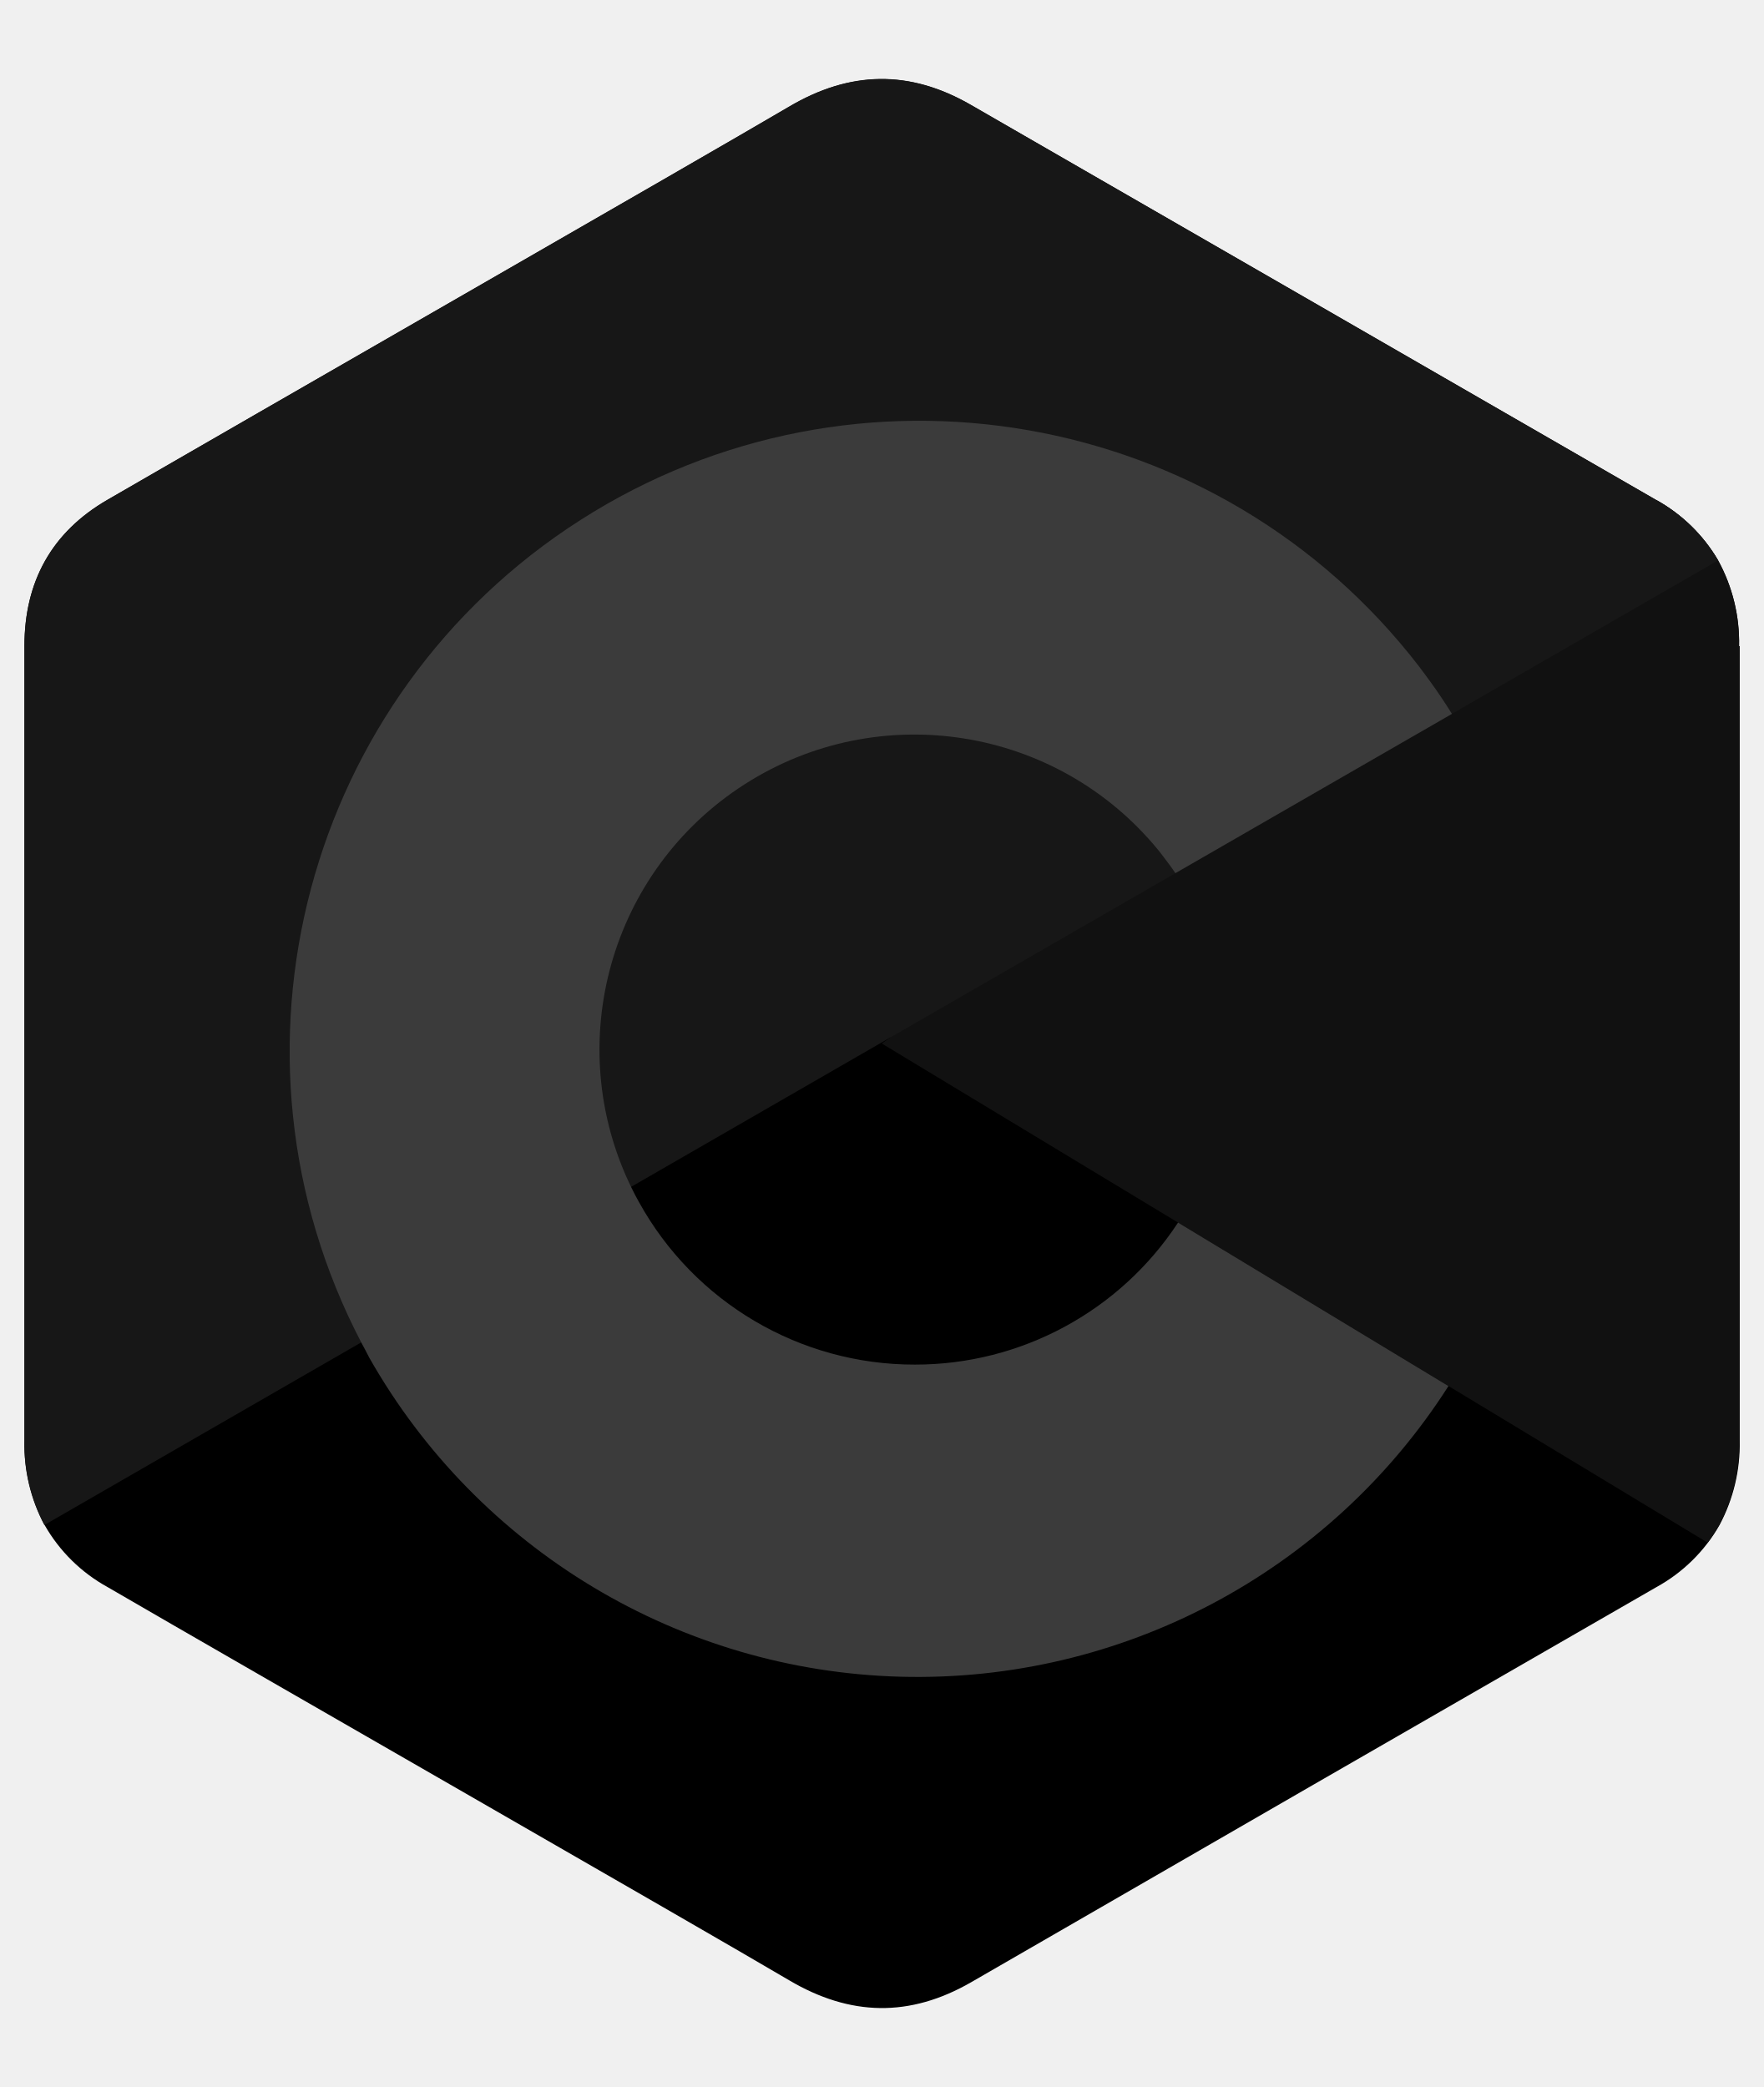
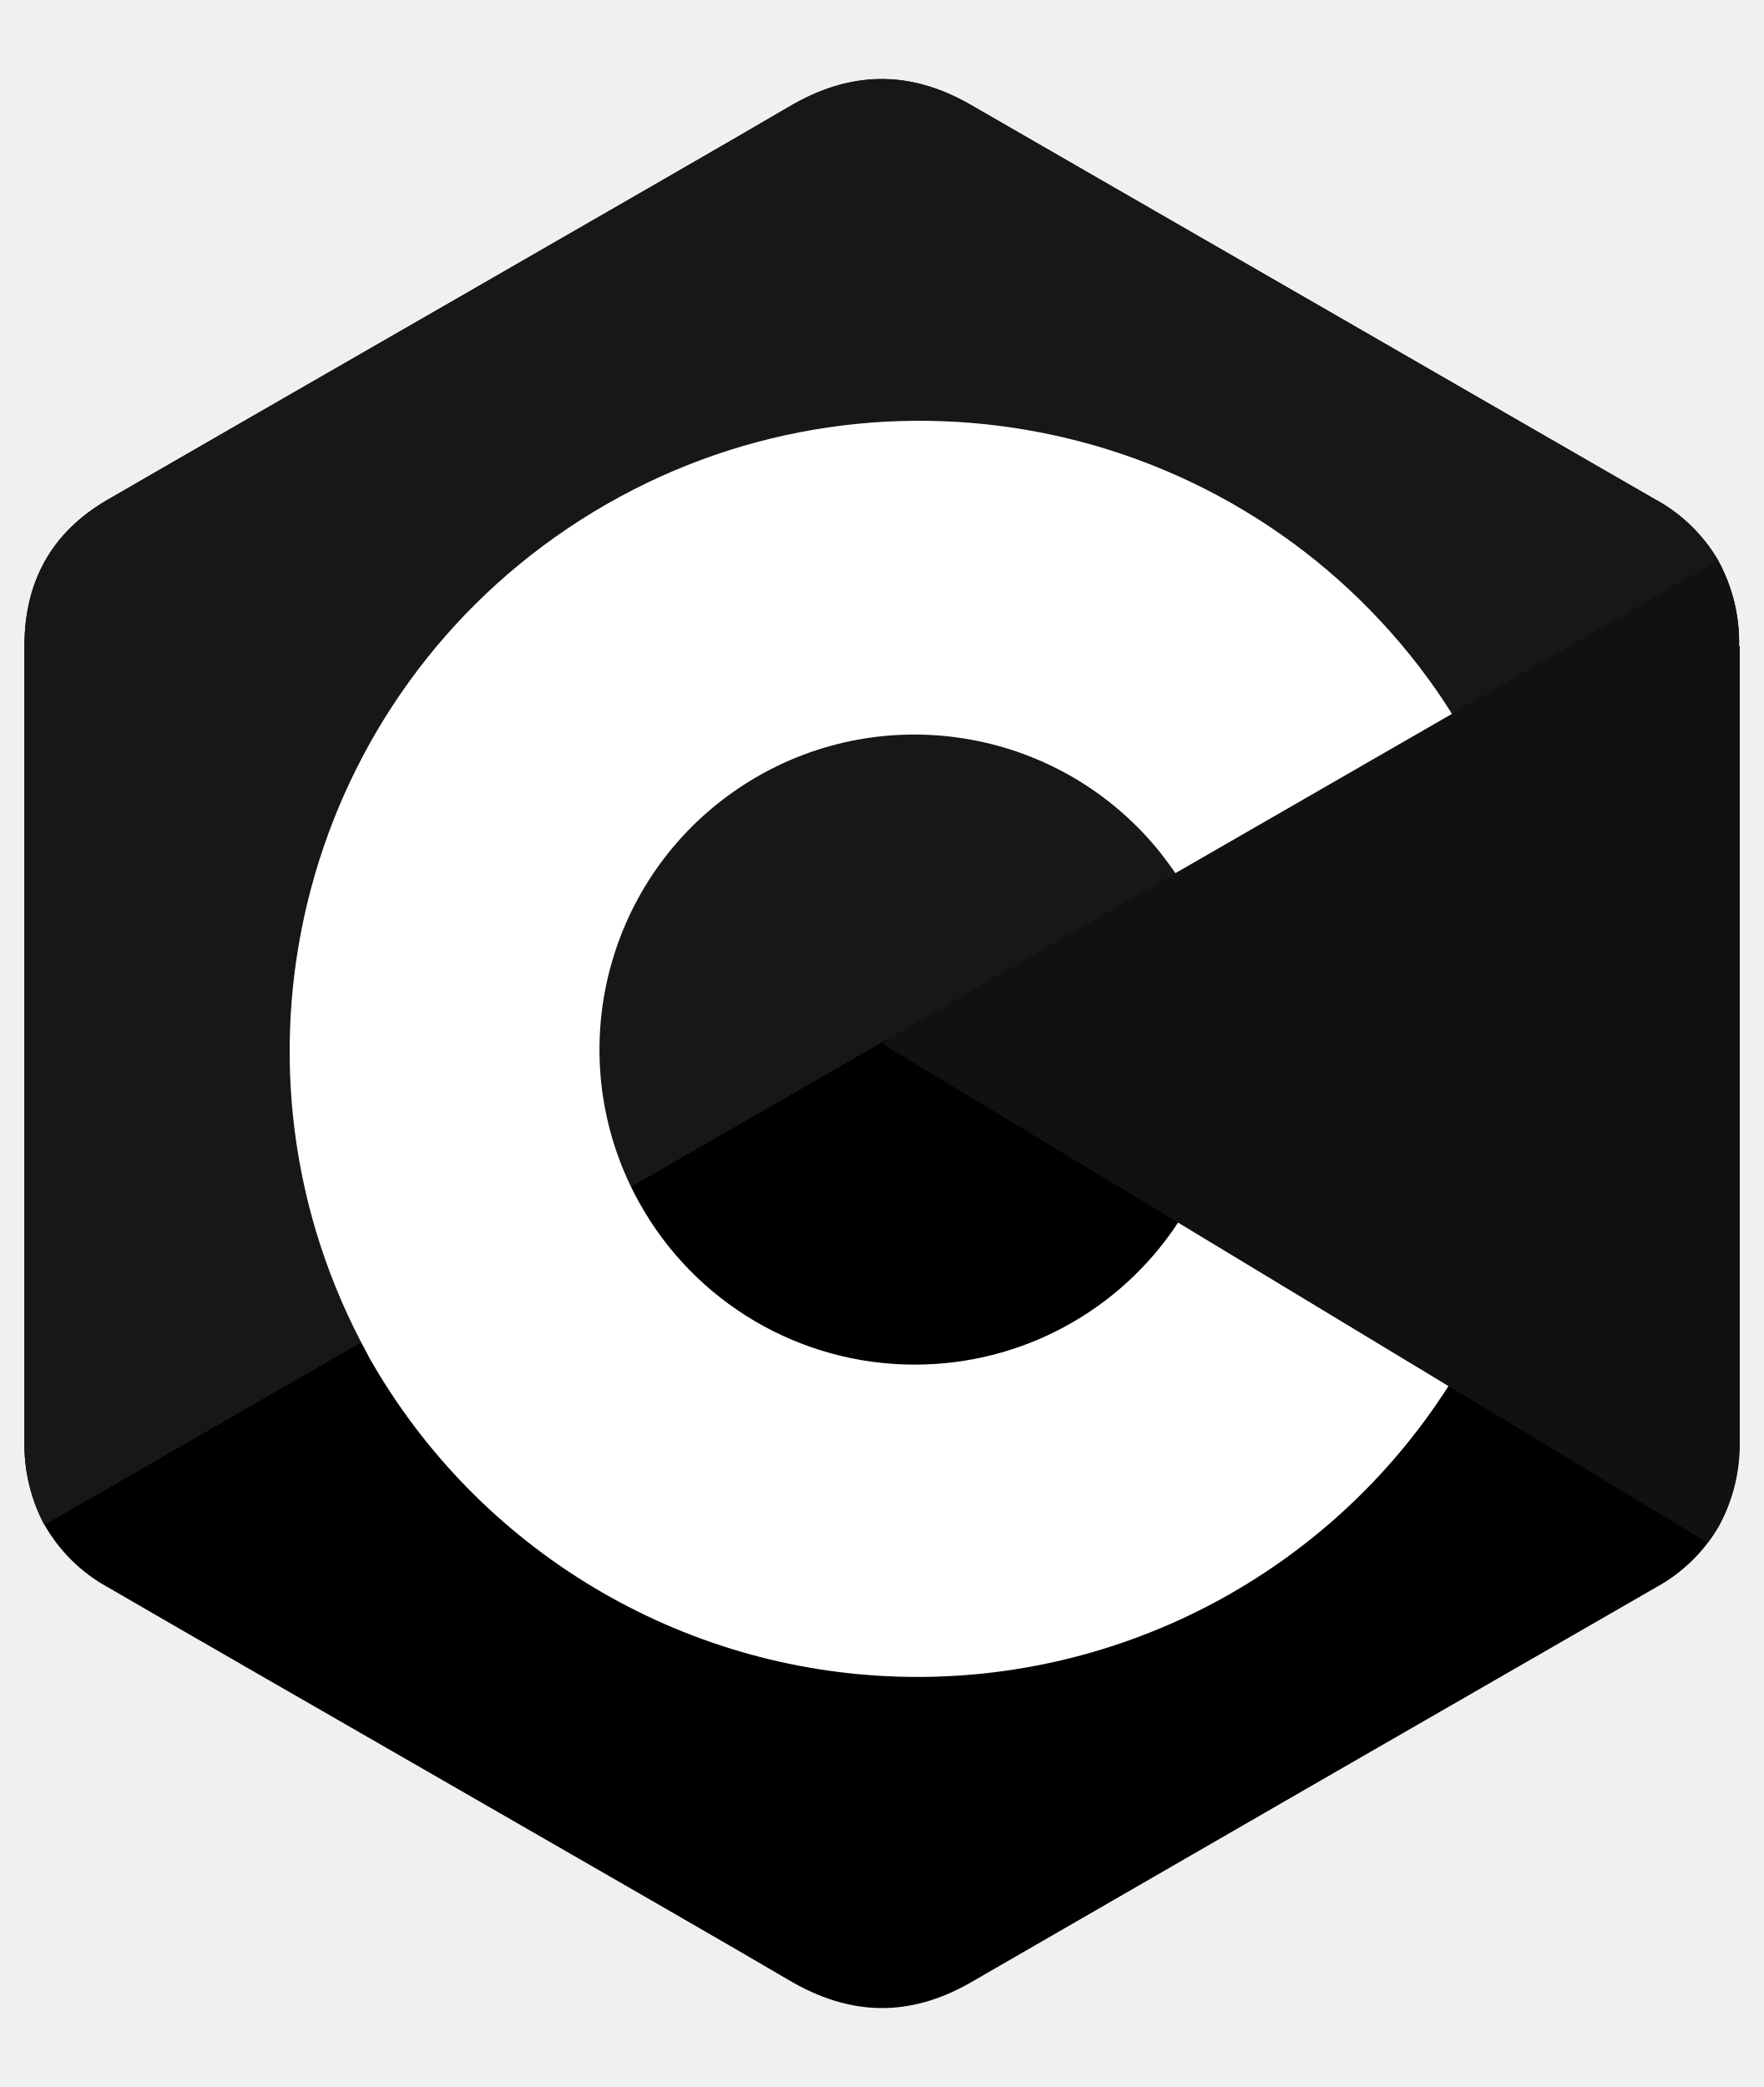
<svg xmlns="http://www.w3.org/2000/svg" viewBox="32.186 20.47 223.685 247.06" width="2113" height="2500">
  <path d="M252.71 93.61a21.67 21.67 0 0 0-2.65-10.87 20.74 20.74 0 0 0-7.87-7.67Q198.77 50 155.32 25c-7.8-4.51-15.36-4.35-23.11.23C120.69 32 63 65.09 45.81 75.06c-7.08 4.1-10.52 10.38-10.52 18.54v100.8a21.77 21.77 0 0 0 2.55 10.66 20.63 20.63 0 0 0 8 7.88c17.19 10 74.89 43.05 86.41 49.85 7.75 4.58 15.31 4.74 23.12.23q43.41-25.08 86.87-50.09a20.63 20.63 0 0 0 8-7.88 21.77 21.77 0 0 0 2.55-10.66V93.61z" fill="#000000" />
  <path d="M252.73 194.4a21.72 21.72 0 0 1-2.55 10.66 18.58 18.58 0 0 1-1.45 2.24L144 144l98.19-68.93a20.72 20.72 0 0 1 7.86 7.67 21.57 21.57 0 0 1 2.66 10.87c.02 33.6.02 100.79.02 100.79z" fill="#111111" />
  <path d="M250.05 82.74L37.81 205.06a21.75 21.75 0 0 1-2.53-10.65V93.6c0-8.16 3.45-14.44 10.52-18.54C63 65.09 120.69 32 132.22 25.21c7.73-4.58 15.3-4.74 23.1-.23q43.41 25.08 86.87 50.09a20.72 20.72 0 0 1 7.86 7.67z" fill="#171717" />
-   <path d="M148.2 184.72a39.91 39.91 0 0 1-35-20.63q-.53-.94-1-1.92A39.94 39.94 0 0 1 179 119.4c.53.64 1 1.31 1.53 2 .24.33.48.66.7 1l35.07-20.2q-1.28-2.06-2.68-4c-.49-.69-1-1.35-1.48-2A79.9 79.9 0 0 0 78 181.92c.34.64.69 1.27 1 1.9a79.91 79.91 0 0 0 136.86 3.62l-34.29-20.73a39.88 39.88 0 0 1-33.37 18.01z" fill="#3B3B3B" />
+   <path d="M148.2 184.72a39.91 39.91 0 0 1-35-20.63q-.53-.94-1-1.92A39.94 39.94 0 0 1 179 119.4c.53.64 1 1.31 1.53 2 .24.33.48.66.7 1l35.07-20.2q-1.28-2.06-2.68-4c-.49-.69-1-1.35-1.48-2A79.9 79.9 0 0 0 78 181.92c.34.64.69 1.27 1 1.9a79.91 79.91 0 0 0 136.86 3.62l-34.29-20.73a39.88 39.88 0 0 1-33.37 18.01z" fill="#FFFFFF" />
</svg>
